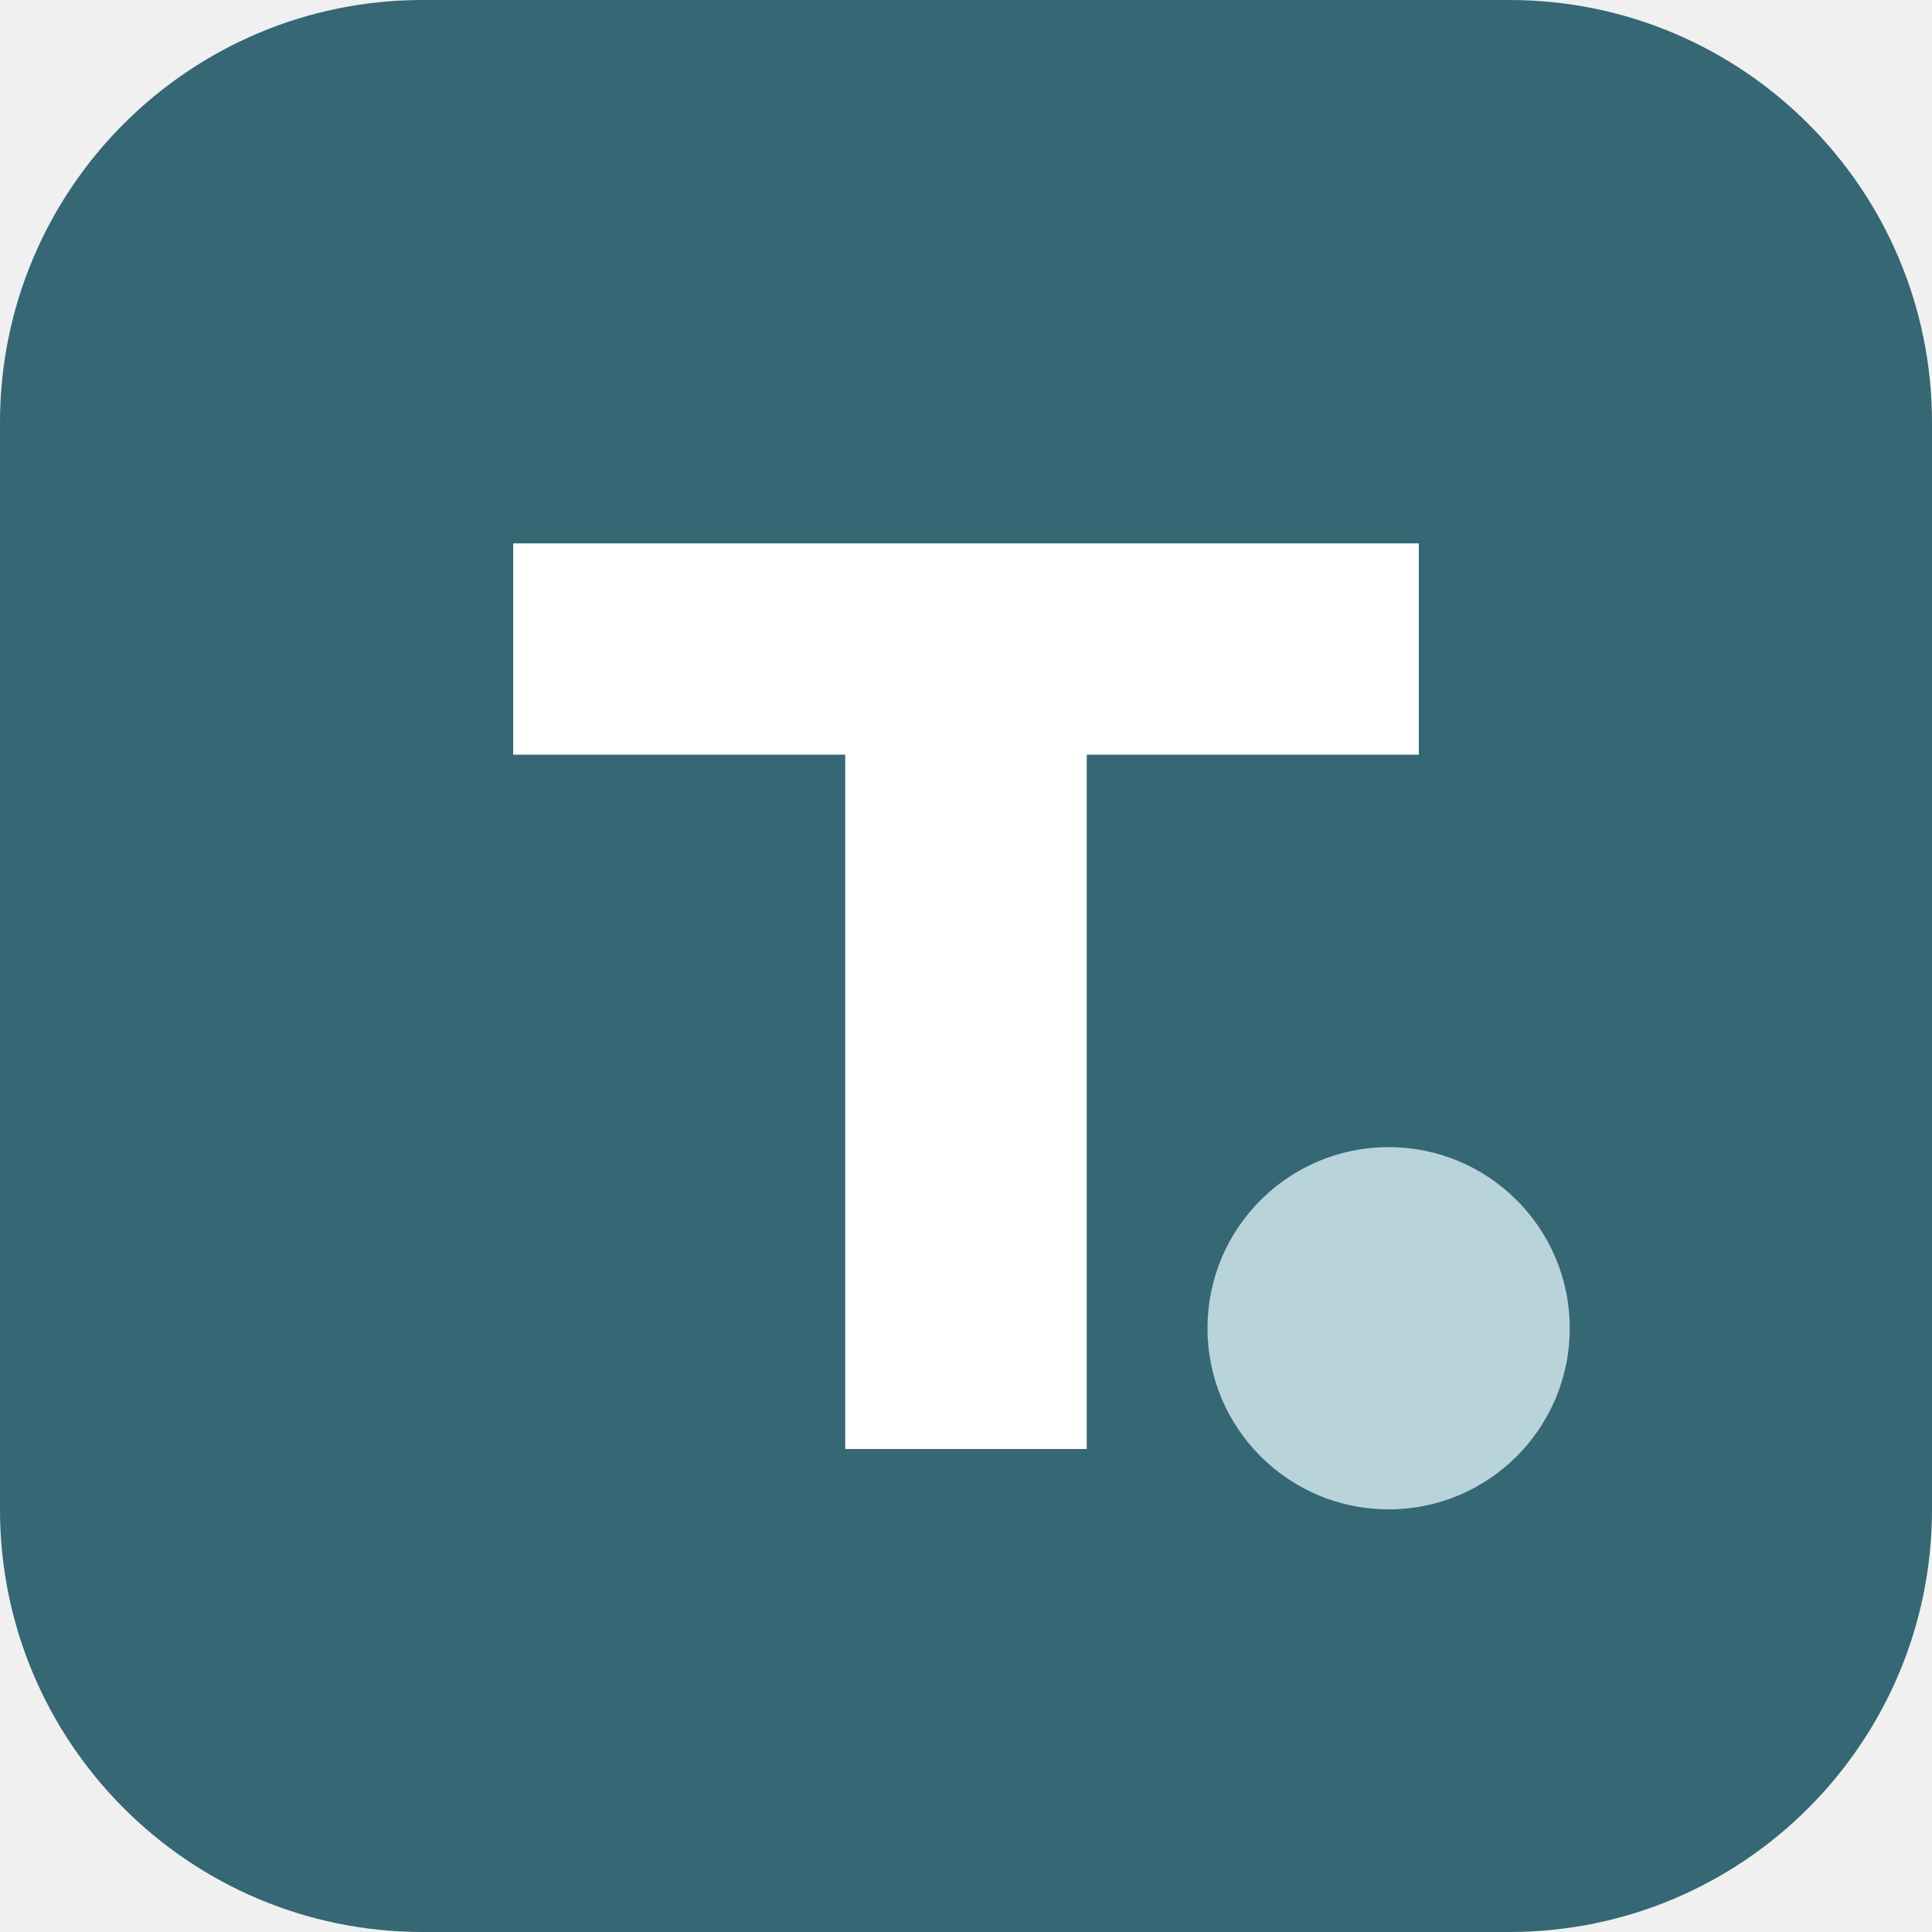
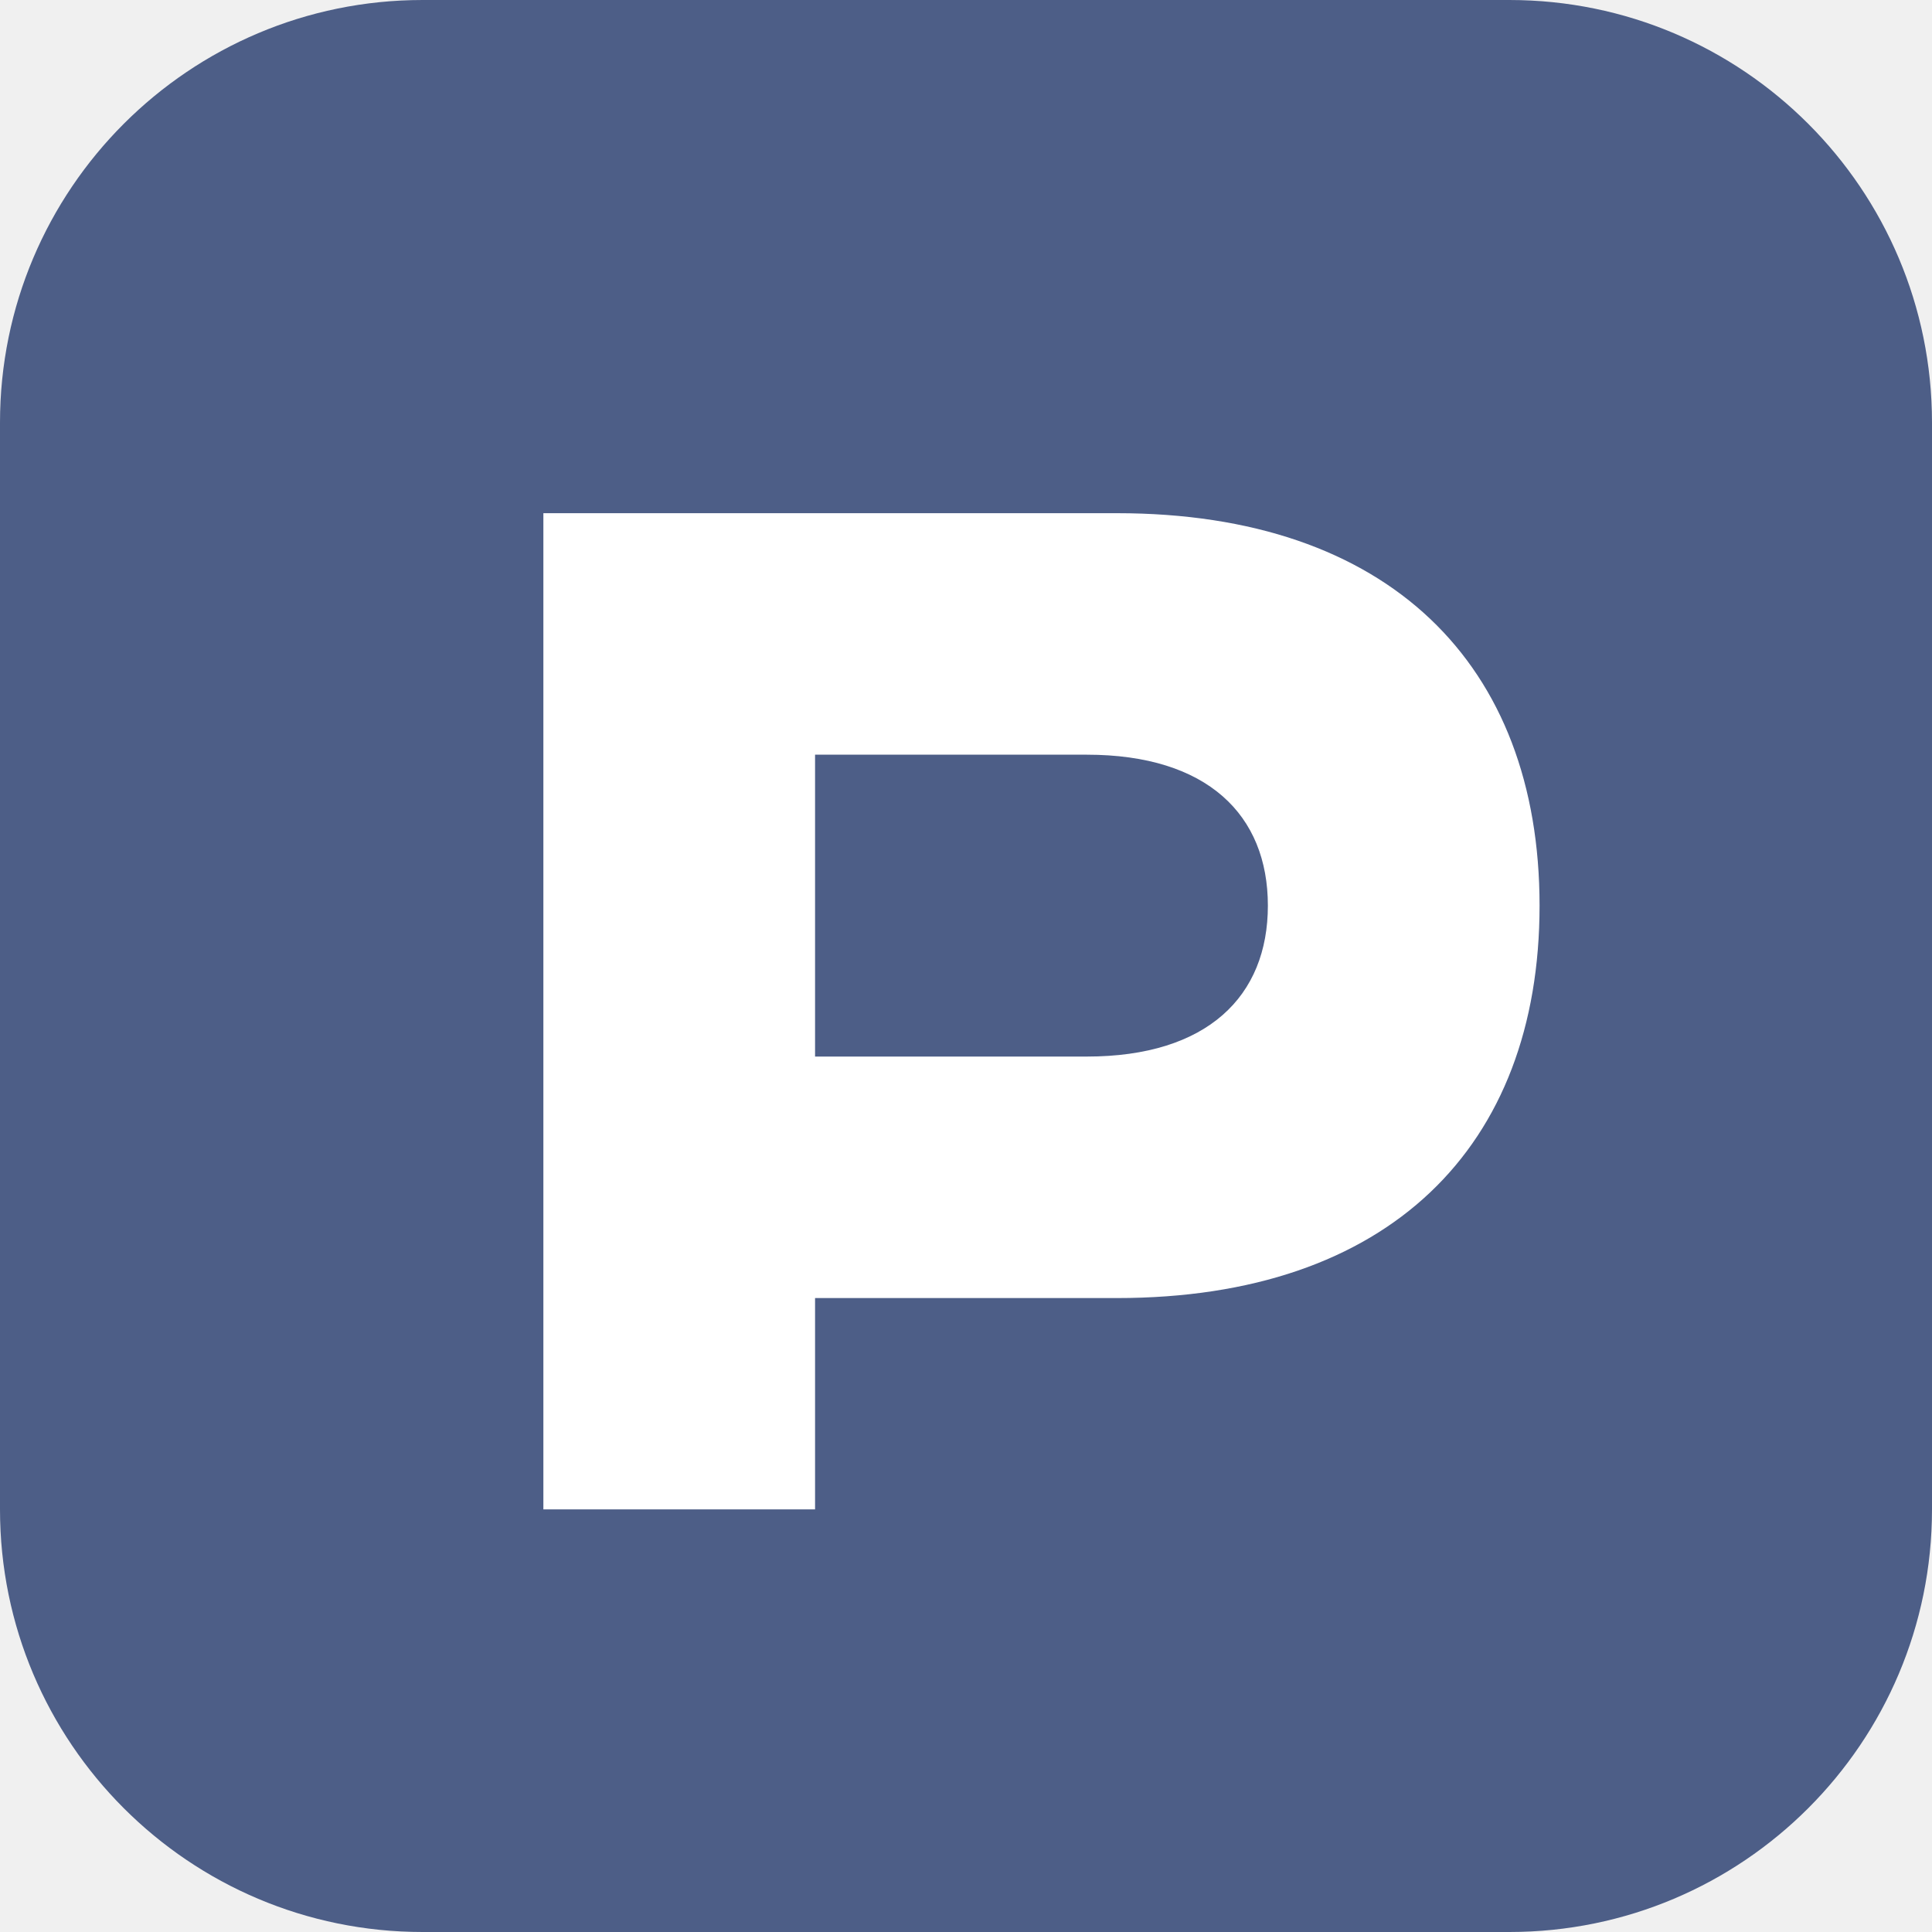
<svg xmlns="http://www.w3.org/2000/svg" viewBox="0 0 64 64">
-   <rect width="64" height="64" rx="14" fill="#356774" />
-   <path d="M17 18h30v7H36v23h-8V25H17z" fill="#fff" />
-   <circle cx="46" cy="44" r="6" fill="#b8d4da" />
+   <rect width="64" height="64" rx="14" fill="#4d5e87" />
+   <path d="M18 17h19c9 0 14 5 14 13s-5 13-14 13H27v7h-9zm9 8v10h9c4 0 6-2 6-5s-2-5-6-5z" fill="#fff" />
</svg>
